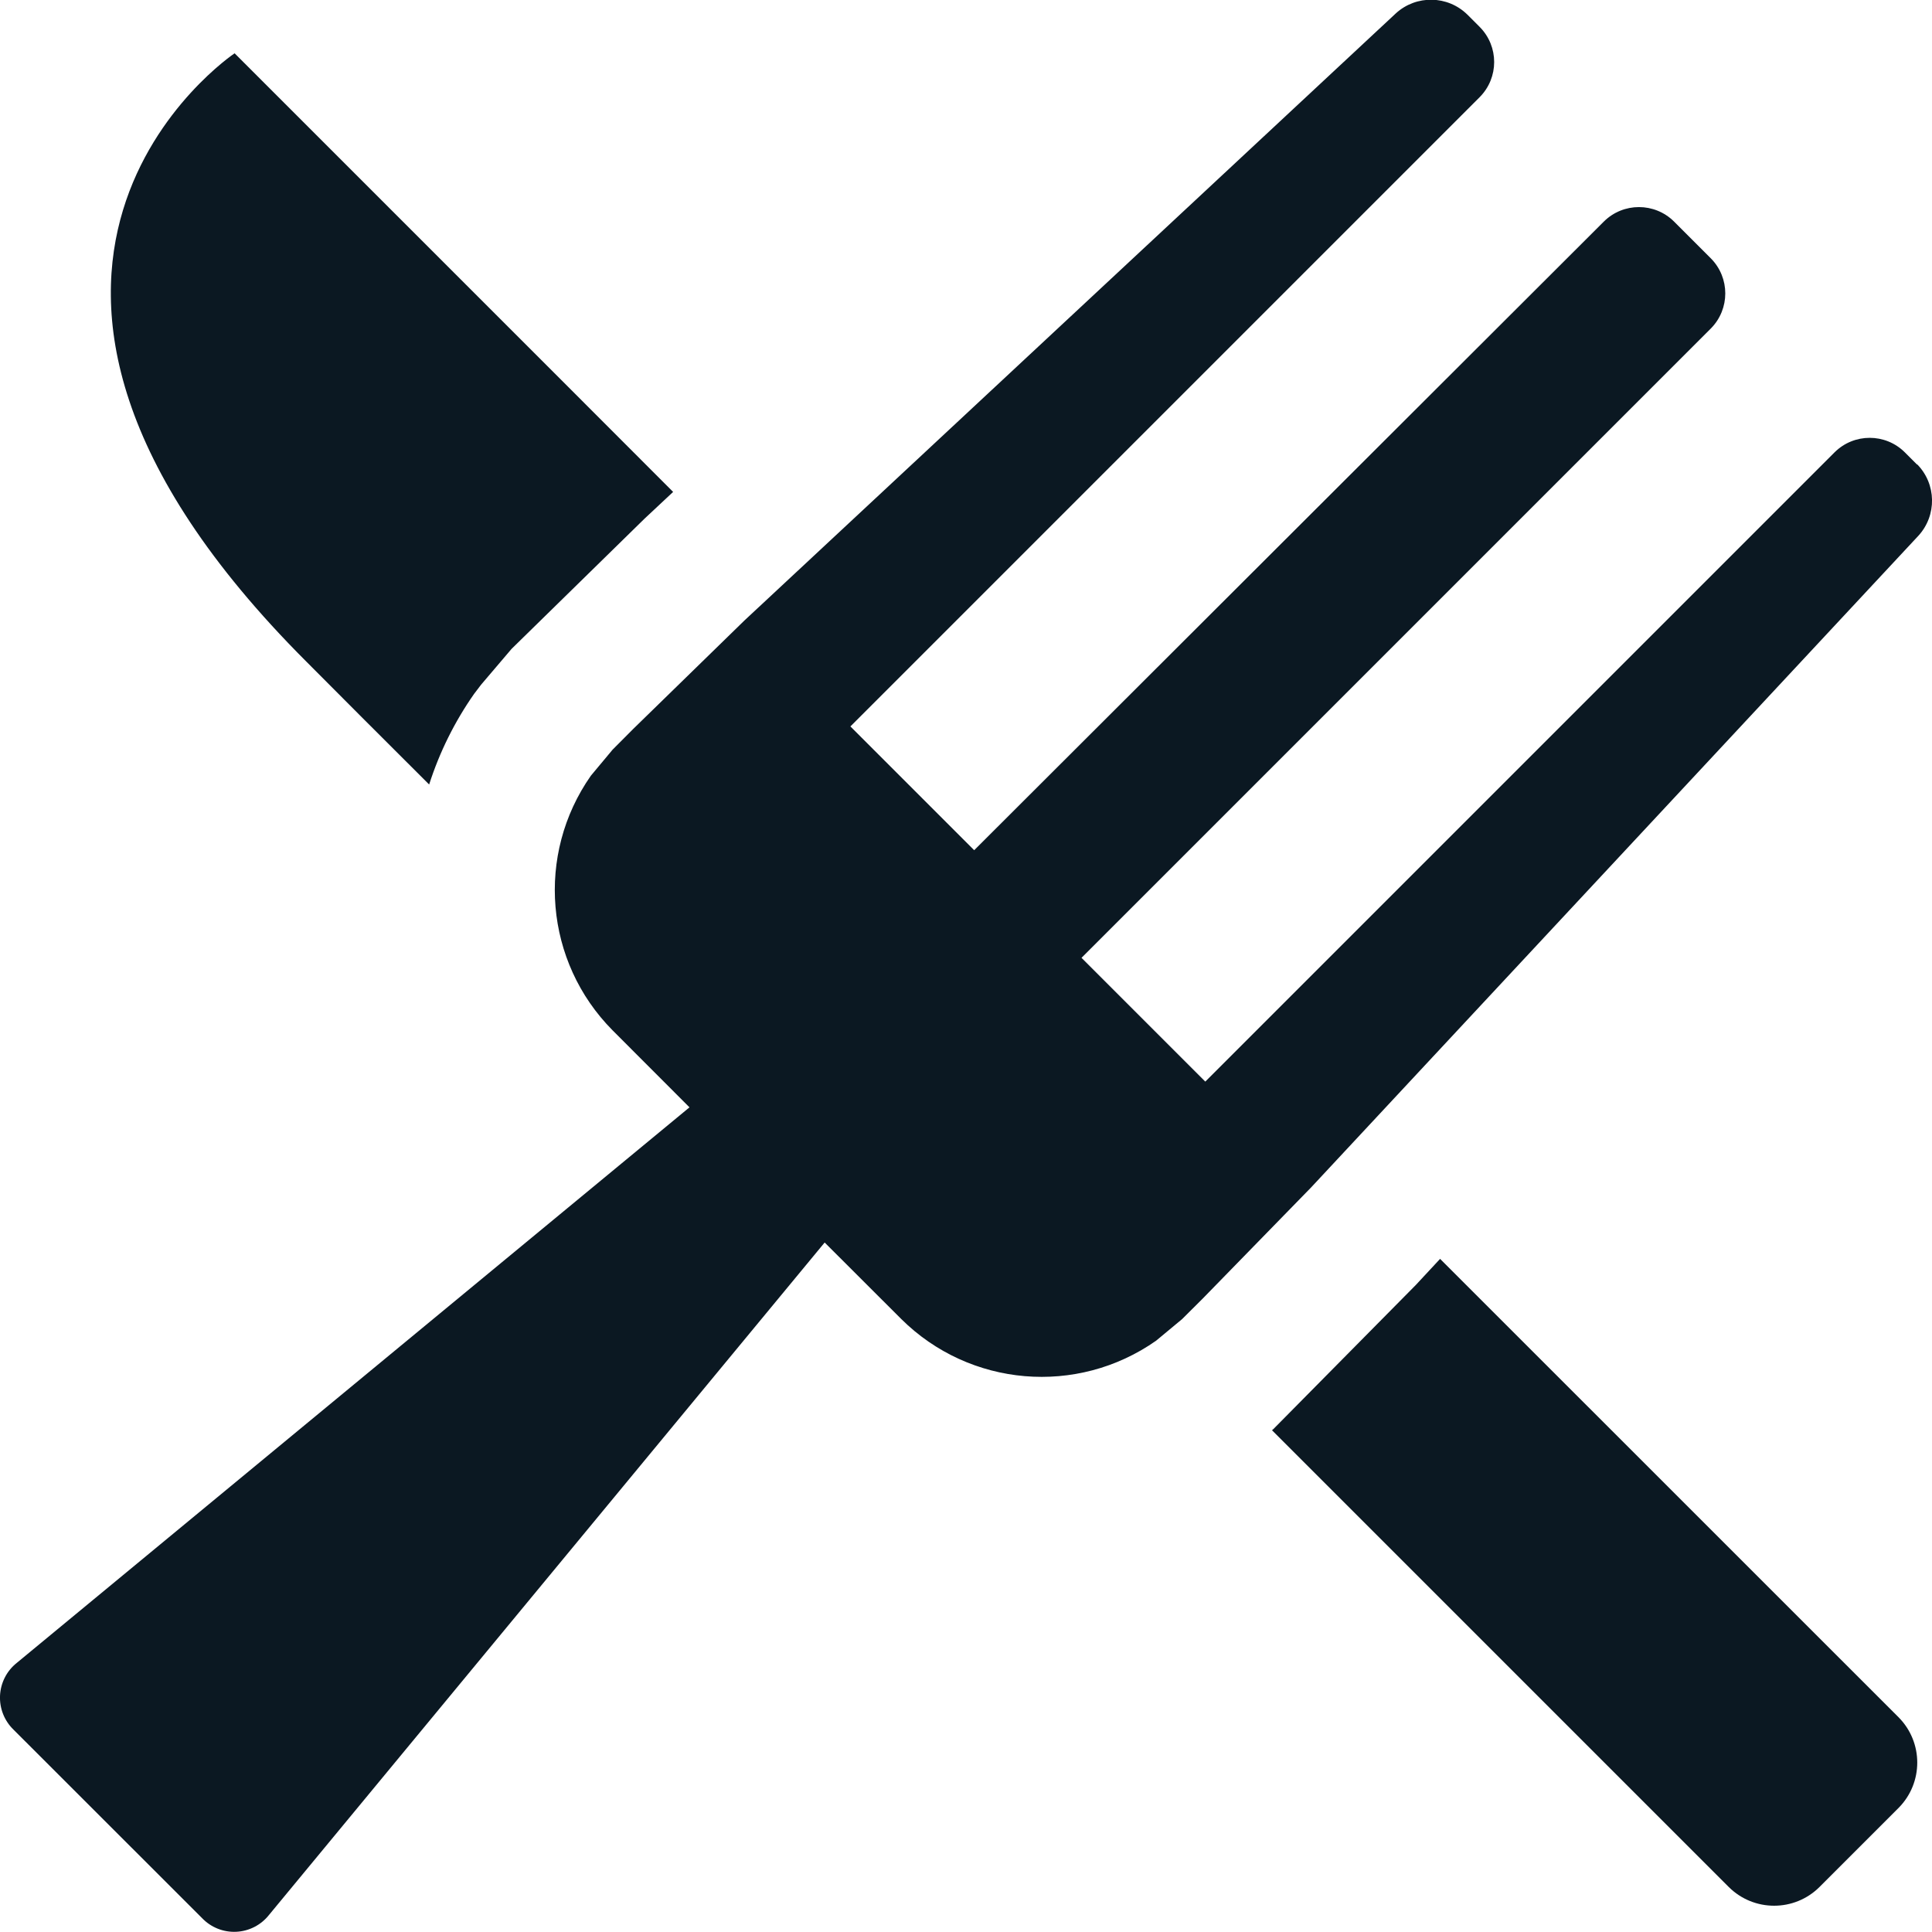
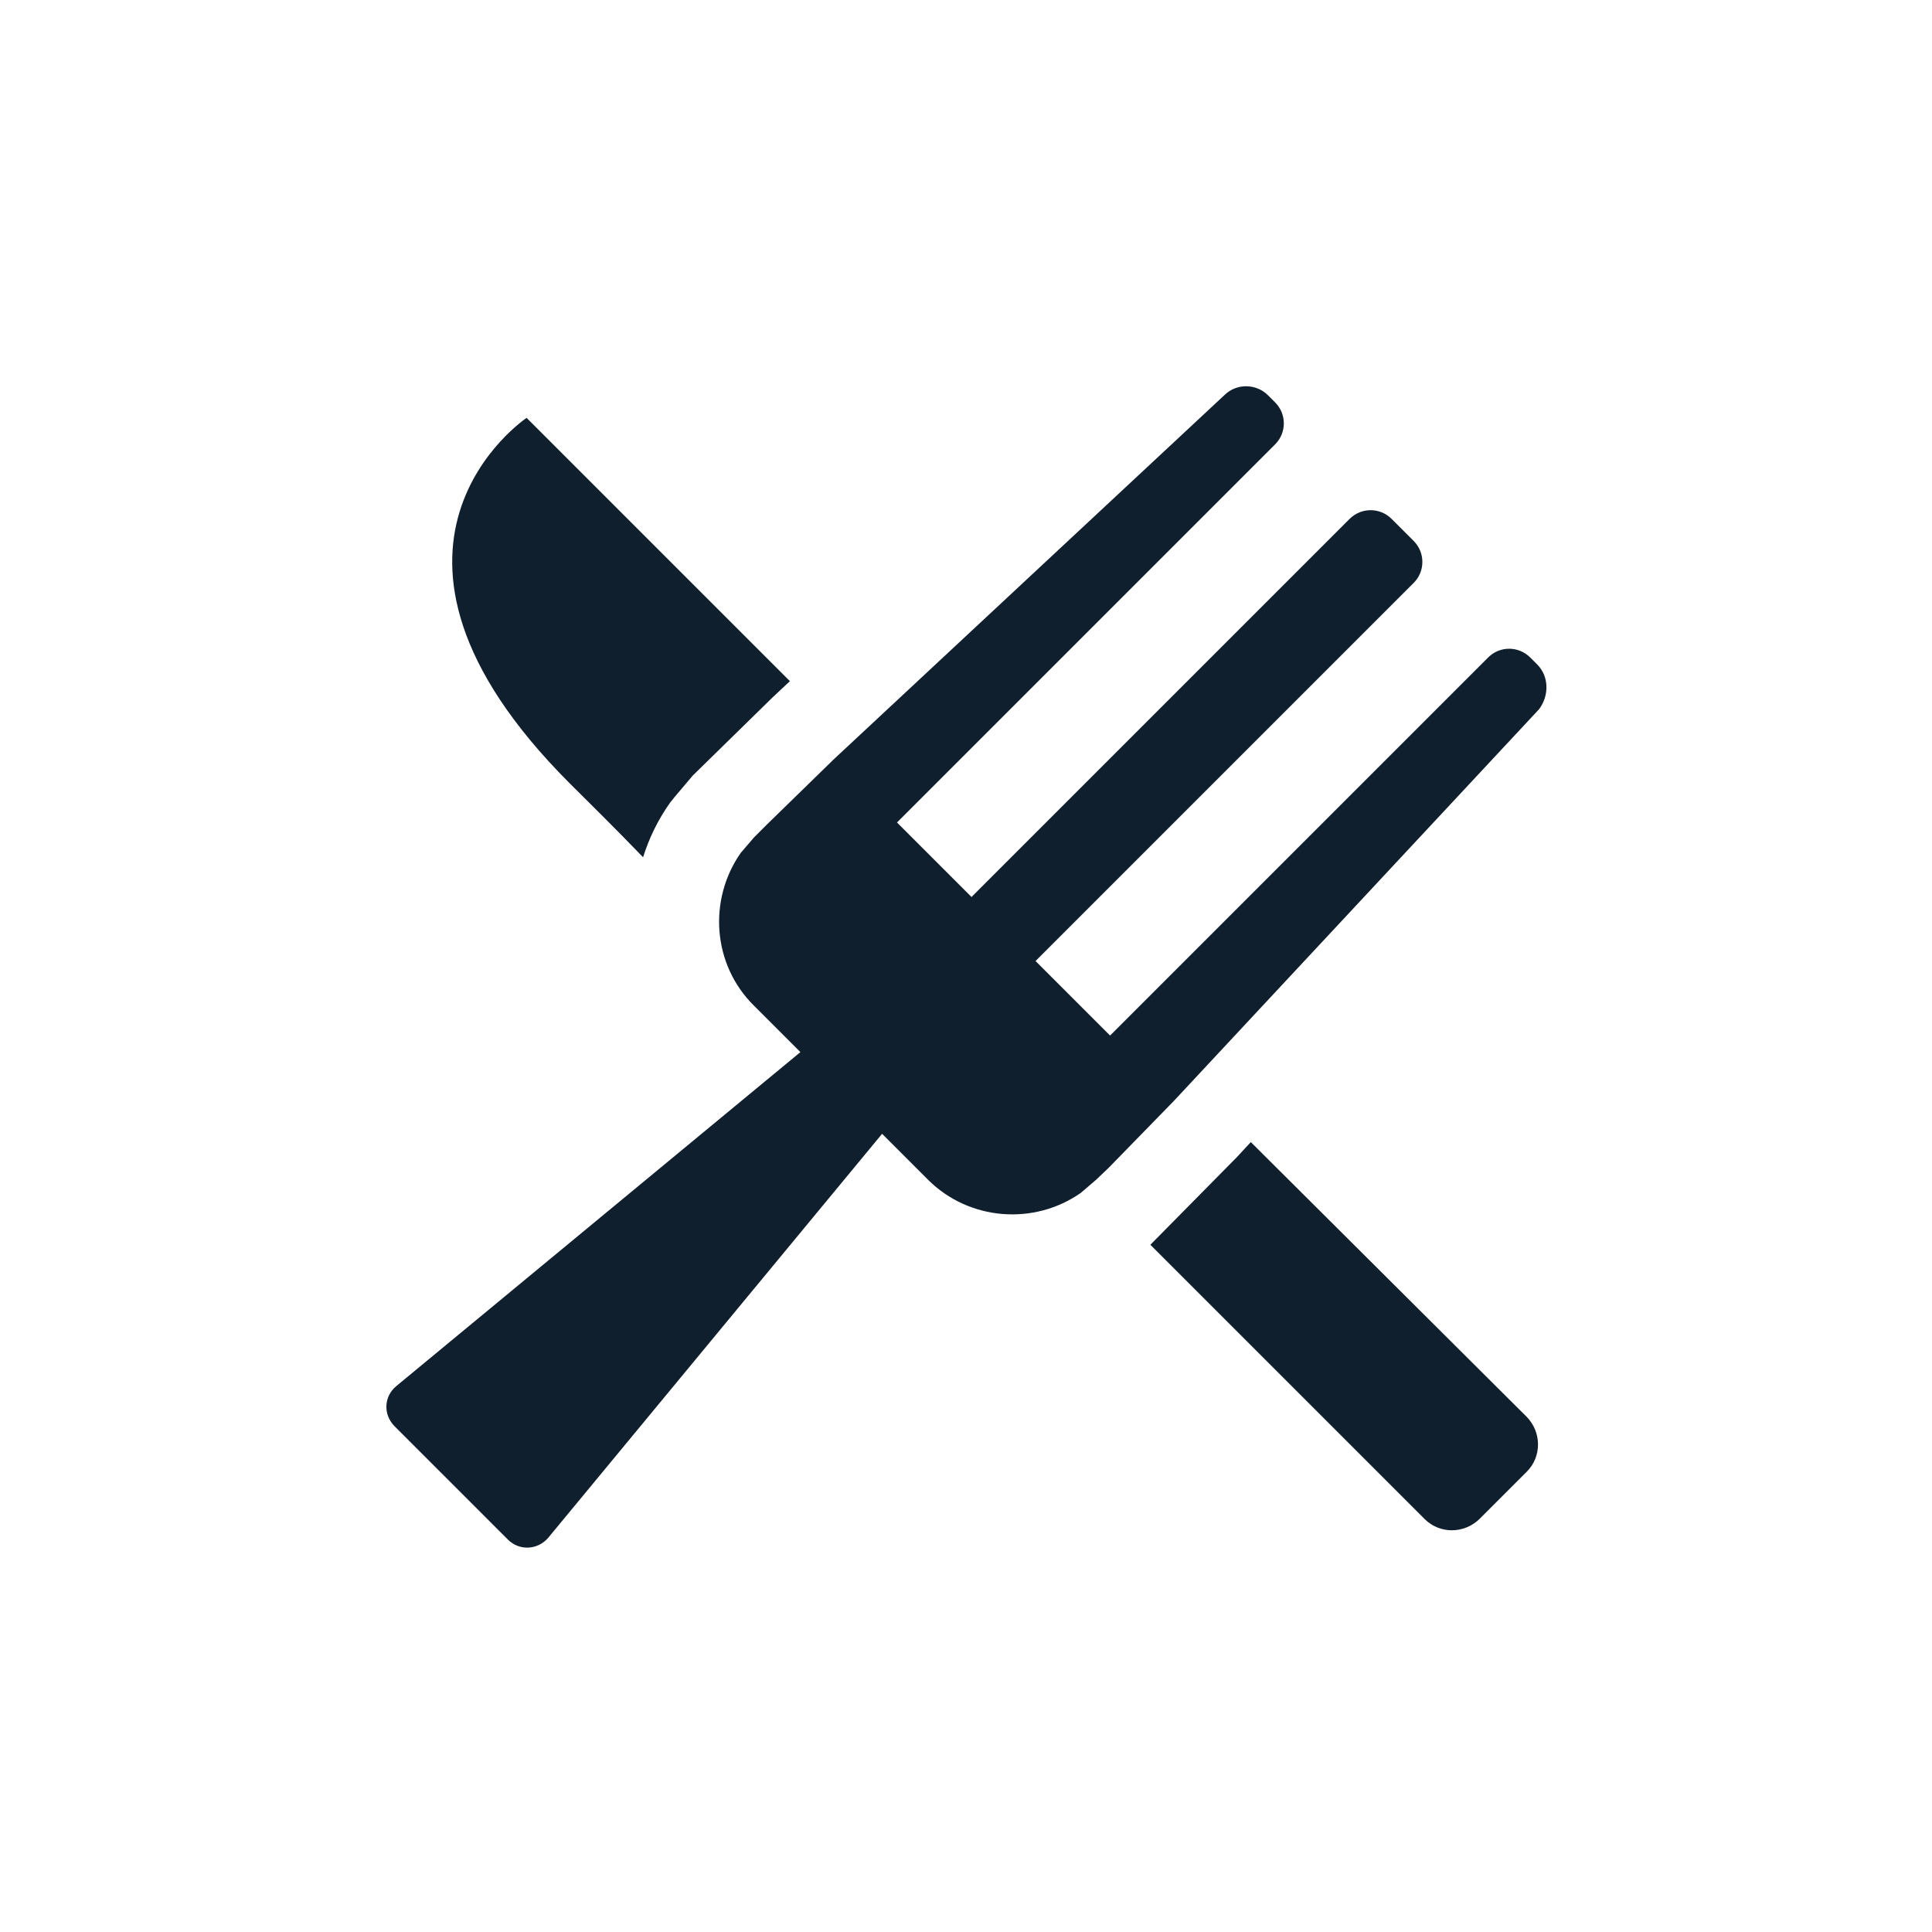
- <svg xmlns="http://www.w3.org/2000/svg" width="21.024" height="21.024" viewBox="0 0 21.024 21.024">
-   <path id="Path_208" data-name="Path 208" d="M454.187,66.347c-4.278-4.278-.78-6.619-.78-6.619l3.662,3.662,1.11,1.111-.31.29-1.448,1.418-.332.39-.076.1a3.674,3.674,0,0,0-.489.986C455,67.164,454.539,66.7,454.187,66.347Zm12.338,6.5-.264.284L464.71,74.7l-.014.012,4.971,4.971a.7.7,0,0,0,.986,0l.862-.862a.7.7,0,0,0,0-.985Zm5.191-8.643-.134-.134a.542.542,0,0,0-.764,0l-6.848,6.848-1.347-1.347,6.848-6.848a.542.542,0,0,0,0-.764l-.4-.4a.542.542,0,0,0-.764,0L461.455,68.4l-1.347-1.347,6.848-6.848a.542.542,0,0,0,0-.764l-.134-.134a.566.566,0,0,0-.778-.014L458.955,65.9l-1.21,1.18-.225.226-.236.283a2.168,2.168,0,0,0,.236,2.771l.837.838-7.321,6.046a.484.484,0,0,0-.035.726l2.053,2.052a.483.483,0,0,0,.726-.034l6.048-7.319.834.833a2.168,2.168,0,0,0,2.772.236l.283-.235.226-.225,1.18-1.21,6.607-7.09A.565.565,0,0,0,471.716,64.2Z" transform="translate(-450.854 -59.148)" fill="#0b1822" />
+ <svg xmlns="http://www.w3.org/2000/svg" version="1.1" id="Layer_1" x="0px" y="0px" width="35px" height="35px" viewBox="0 0 35 35" style="enable-background:new 0 0 35 35;" xml:space="preserve">
+   <path style="fill:#0F1F2D;" d="M10.32,14.19C6.04,9.91,9.54,7.57,9.54,7.57l3.66,3.66l1.11,1.11L14,12.63l-1.45,1.42l-0.33,0.39  l-0.08,0.1c-0.22,0.31-0.38,0.64-0.49,0.99C11.14,15,10.67,14.54,10.32,14.19z M22.66,20.69l-0.26,0.28l-1.55,1.57l-0.01,0.01  l4.97,4.97c0.27,0.27,0.71,0.27,0.99,0l0.86-0.86c0.27-0.27,0.27-0.71,0-0.99L22.66,20.69z M27.85,12.04l-0.13-0.13  c-0.21-0.21-0.55-0.21-0.76,0l-6.85,6.85l-1.35-1.35l6.85-6.85c0.21-0.21,0.21-0.55,0-0.76l-0.4-0.4c-0.21-0.21-0.55-0.21-0.76,0  l-6.85,6.85l-1.35-1.35l6.85-6.85c0.21-0.21,0.21-0.55,0-0.76l-0.13-0.13c-0.21-0.21-0.56-0.22-0.78-0.01l-7.09,6.61l-1.21,1.18  l-0.23,0.23l-0.24,0.28c-0.59,0.84-0.52,2.02,0.24,2.77l0.84,0.84l-7.32,6.05c-0.23,0.19-0.24,0.52-0.03,0.73l2.05,2.05  c0.21,0.21,0.54,0.19,0.73-0.03l6.05-7.32l0.83,0.83c0.75,0.75,1.93,0.83,2.77,0.24l0.28-0.24l0.23-0.22l1.18-1.21l6.61-7.09  C28.07,12.6,28.06,12.25,27.85,12.04z" />
</svg>
